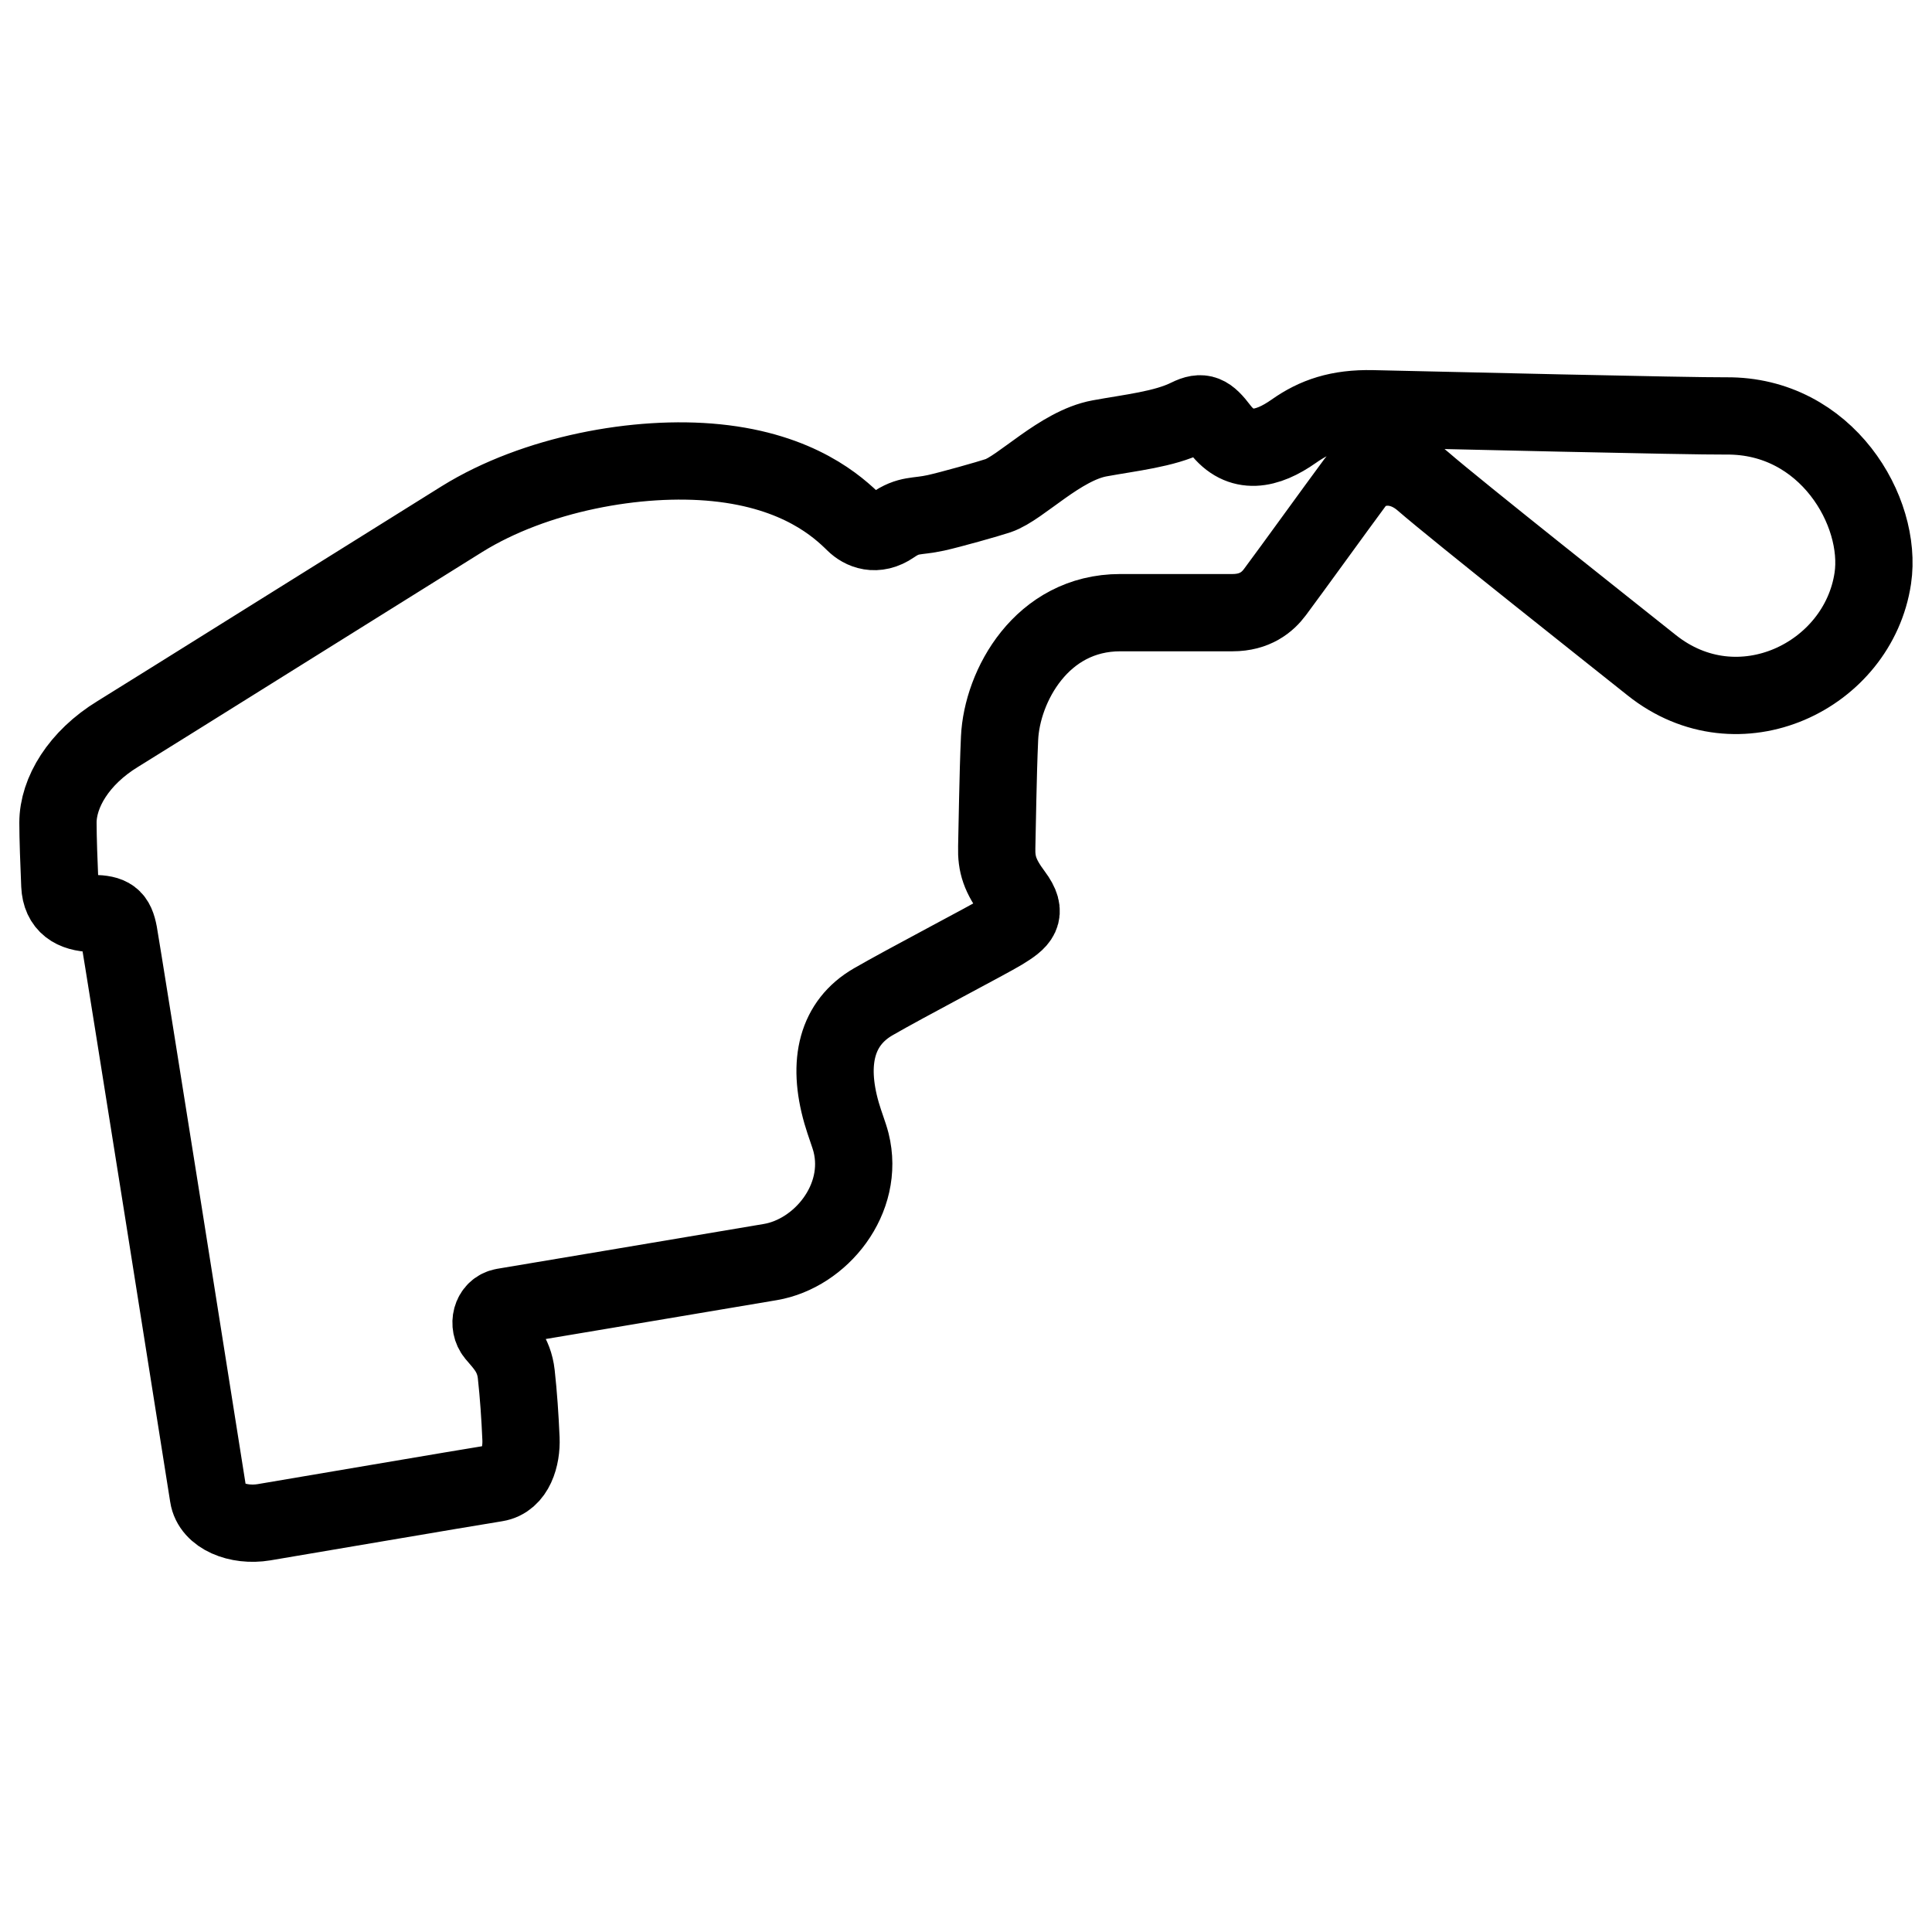
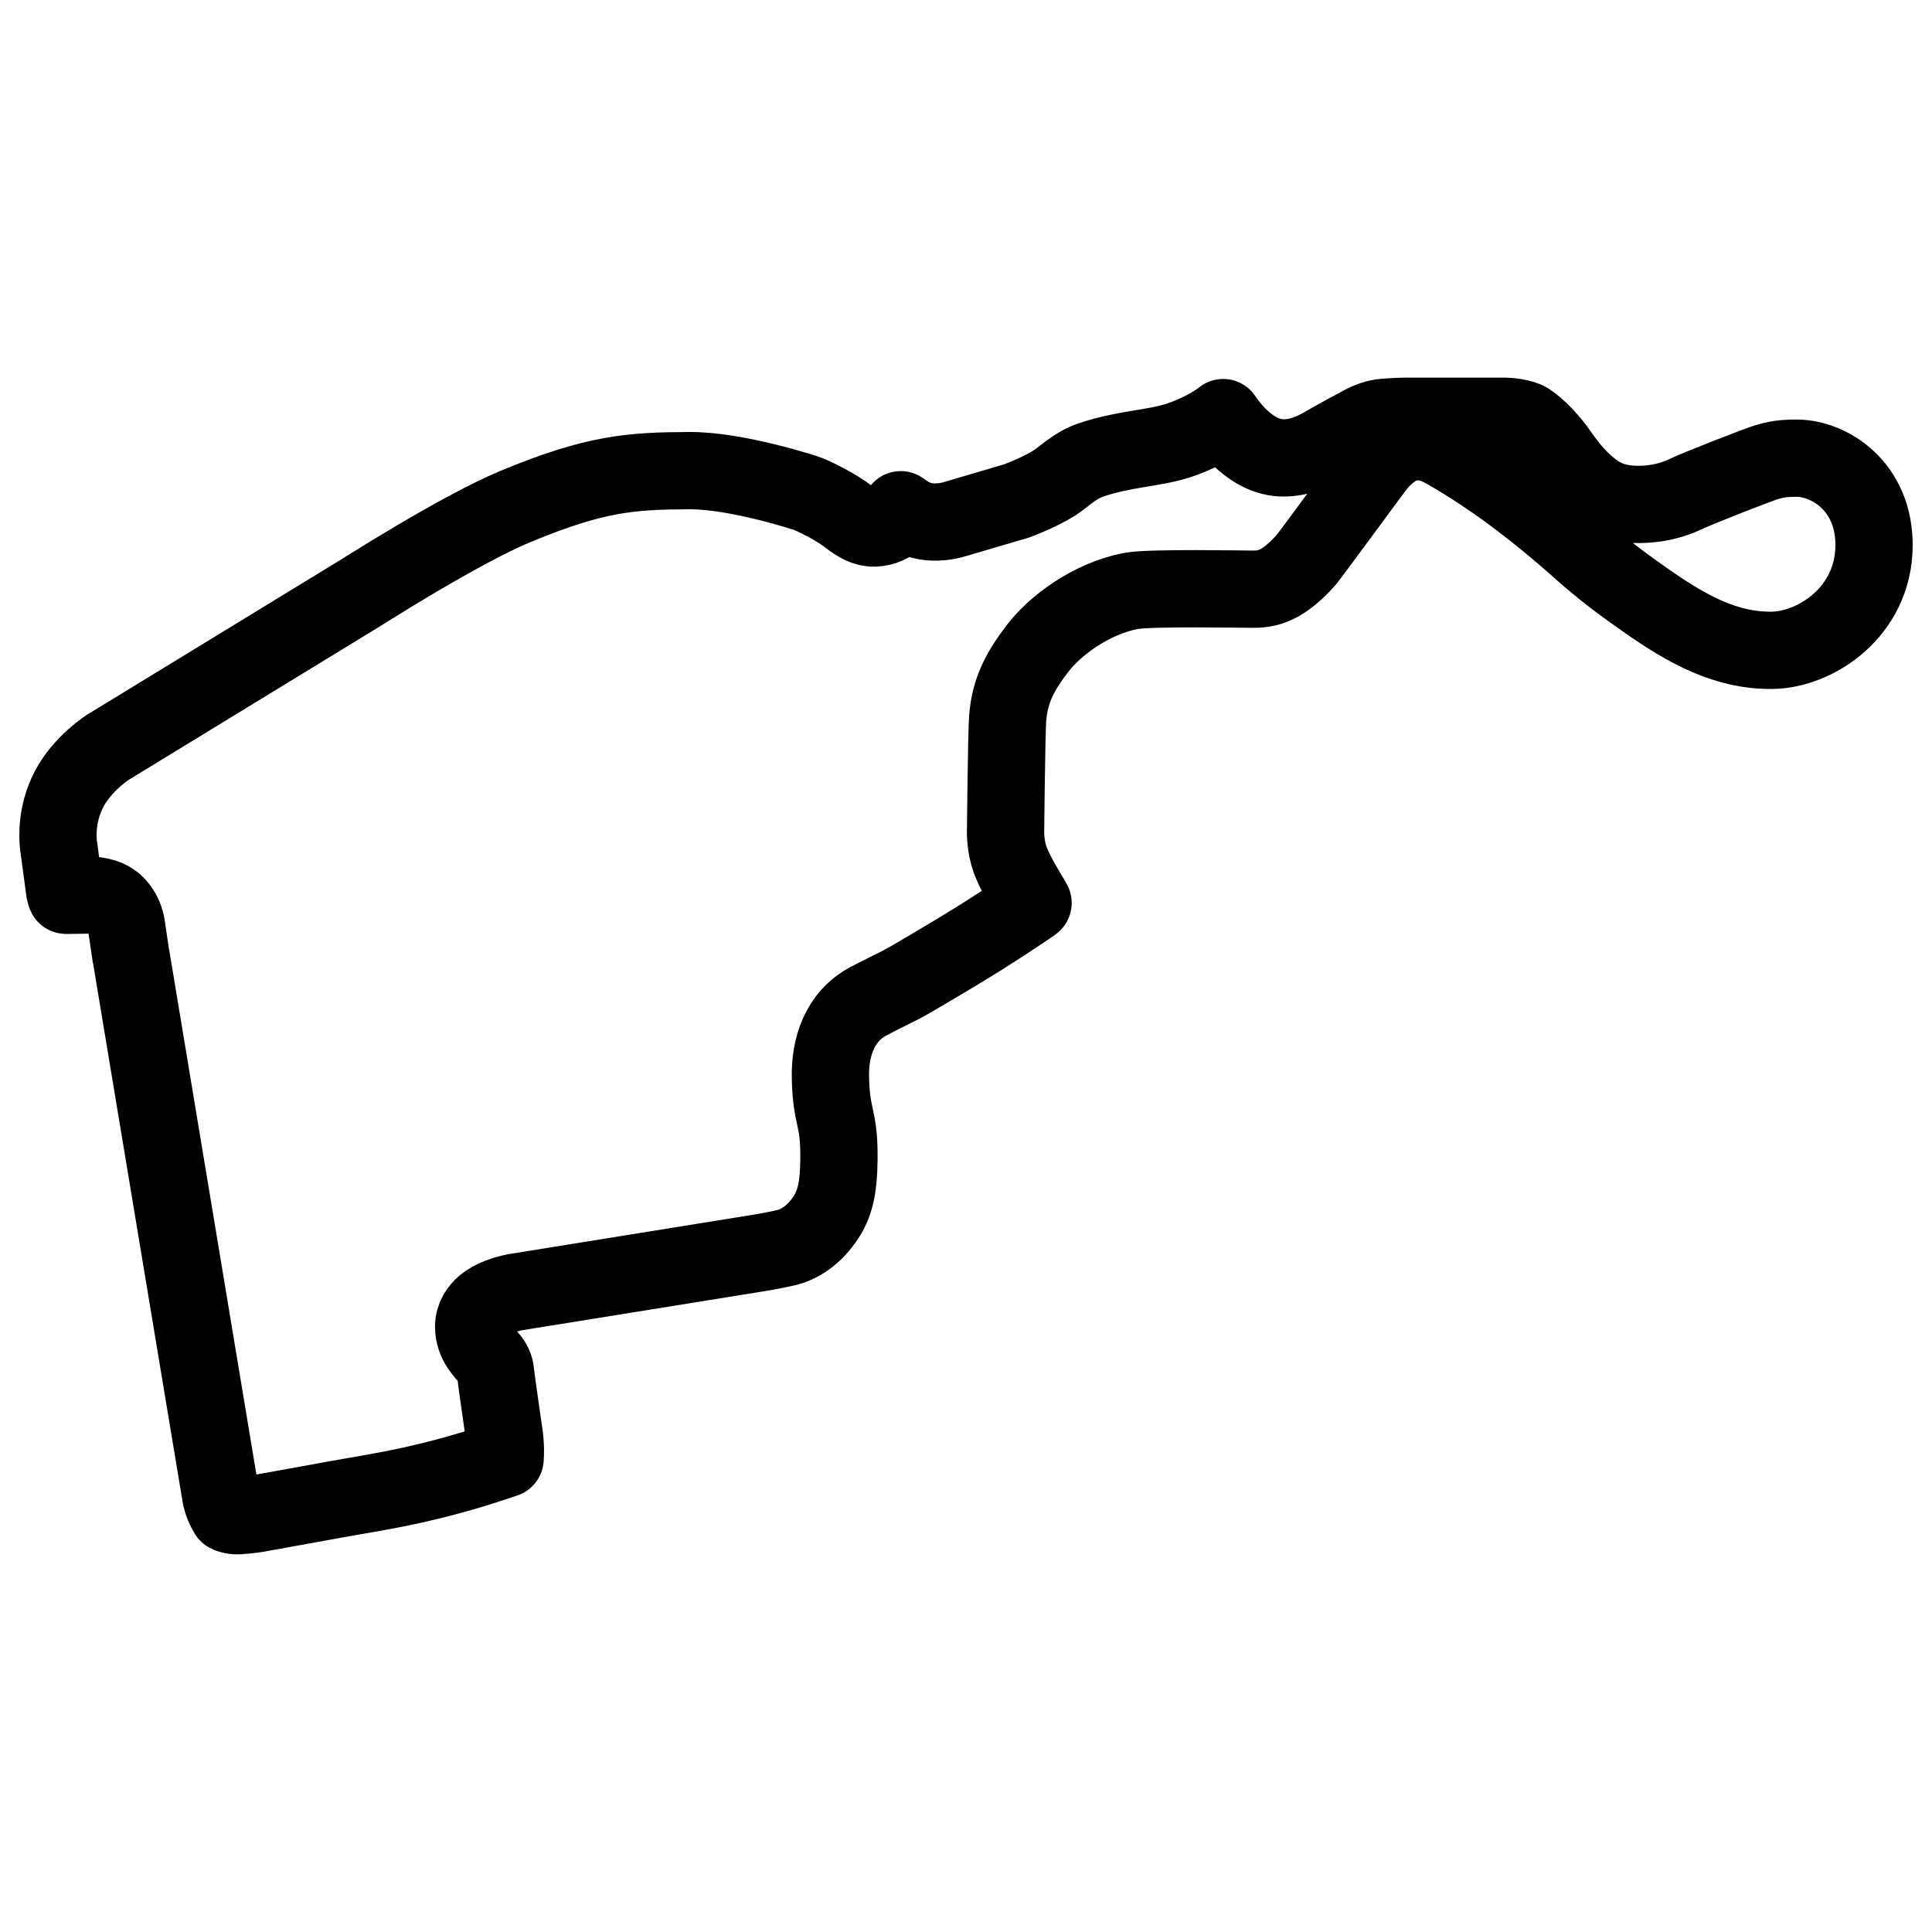
<svg xmlns="http://www.w3.org/2000/svg" width="500" height="500" xml:space="preserve">
-   <path style="fill: none; stroke: #000; stroke-width: 20; stroke-linejoin: round; stroke-dasharray: none; stroke-opacity: 1;" d="M130.321 338.227c-3.32.594-4.154 4.666-2.204 7.041 1.953 2.373 4.907 5.042 5.492 10.38.586 5.338.976 10.999 1.22 16.683.2 4.648-1.448 10.698-6.468 11.493-7.81 1.236-54.176 9.162-60.036 10.133-6.712 1.113-13.62-1.655-14.398-6.798-.781-5.14-22.404-141.414-23.185-145.566-.779-4.152-2.075-5.067-6.712-5.19-5.004-.132-8.317-2.16-8.542-7.291-.244-5.562-.488-12.357-.488-16.189 0-7.786 5.369-16.806 15.498-22.984 5.537-3.379 78.226-48.87 89.078-55.607 18.914-11.74 45.539-16.623 65.771-14.581 21.518 2.173 31.606 11.493 35.755 15.57 1.99 1.957 5.59 3.584 9.884.619 4.298-2.966 6.065-2.08 11.227-3.213 3.727-.819 13.633-3.614 16.107-4.449 5.857-1.977 16.062-12.956 26.236-14.828 8.054-1.483 16.718-2.349 22.94-5.437 3.661-1.817 5.172-.975 8.177 2.965 5.37 7.045 12.325 5.438 19.159.62 5.537-3.906 11.54-6.007 20.379-5.81 16.474.372 82.404 1.94 91.518 1.855 25.992-.247 40.525 24.758 37.95 42.014-3.783 25.333-34.778 40.409-57.23 22.49-8.942-7.136-50.284-39.851-59.183-47.576-6.833-5.931-14.521-3.831-17.45.125-5.2 7.02-16.351 22.49-20.867 28.546-1.9 2.546-5.125 5.314-10.982 5.314h-29.042c-20.367 0-30.629 19.03-31.238 32.5-.445 9.836-.594 23.109-.732 28.174-.123 4.449.816 7.444 4.393 12.235 3.783 5.067 1.587 6.797-3.052 9.638-3.307 2.027-25.018 13.365-33.314 18.166-9.396 5.437-11.99 15.552-8.176 28.793.855 2.966 1.943 5.617 2.452 7.655 3.65 14.587-7.84 28.68-20.879 30.899-19.059 3.234-69.058 11.611-69.058 11.611z" />
+   <path style="fill:none;stroke:#000;stroke-width:20;stroke-linejoin:round;stroke-dasharray:none;stroke-opacity:1" d="M363.317 107.733h26.417l.114.009a7 7 0 0 1 .483.026c.422.031 1.02.093 1.678.199 1.472.233 2.697.6 3.321.987l.009.01c2.328 1.463 5.79 4.946 8.214 8.517 1.445 2.116 3.378 4.607 5.605 6.803 2.17 2.134 4.942 4.312 8.109 5.313 5.587 1.763 13.239.983 18.571-1.543 1.946-.917 6.795-2.893 11.509-4.744a563 563 0 0 1 6.33-2.434c.878-.33 1.625-.604 2.196-.811l.694-.243.241-.075c1.656-.463 3.404-1.203 8.219-1.172 8.508.053 20.074 7.332 19.973 22.675-.115 17.084-15.093 26.933-26.408 27.052-11.72.128-21.651-5.162-32.997-13.164l-2.873-2.042a158 158 0 0 1-14.79-11.86 255 255 0 0 0-14.143-11.64c-9.005-6.908-17.342-11.85-19.846-13.2a19 19 0 0 0-3.602-1.6 11.4 11.4 0 0 0-3.057-.458h-1.028c-2.587.08-4.761 1.278-6.281 2.403a22 22 0 0 0-3.835 3.756v.009c-.58.723-4.854 6.543-9.005 12.173a2299 2299 0 0 1-5.908 7.98c-.834 1.129-1.559 2.09-2.108 2.822l-.676.895-.207.273-.07.08-.018.026c-1.168 1.393-4.094 4.453-7.032 6.07l-.593.3c-1.88.905-3.457 1.363-6.325 1.363-.572 0-2.478-.03-5.188-.062q-4.766-.052-9.532-.061c-3.452 0-6.984.026-9.945.105-2.793.071-5.508.203-7.01.499-10.279 2.028-19.516 8.99-23.961 14.792-4.085 5.343-7.222 10.47-7.78 18.177-.158 2.16-.29 9.678-.386 16.415-.048 3.42-.092 6.706-.119 9.144l-.026 2.936-.018.811v.569q.034 1.017.145 2.028c.14 1.217.43 2.954 1.055 4.682l.667 1.632c.765 1.697 1.766 3.527 2.574 4.955.571.997 1.085 1.878 1.467 2.513.194.318.365.578.475.759l.132.207.022.061.017.018v.01l.035.043.145.256c.11.194.25.44.387.705l-.255.22-.206.142-.036.026-.096.062-.01.01-.056.034-.207.146-.817.55a457 457 0 0 1-12.387 8.06c-7.845 4.903-15.993 9.559-17.614 10.55a70 70 0 0 1-4.823 2.54l-3.061 1.526-3.08 1.591c-7.44 4.021-9.949 11.878-9.795 19.664.097 4.969.562 7.416 1.3 10.81.655 3.008.967 5.662.9 10.776-.074 6.102-.76 10.625-3.232 14.461-3.106 4.832-6.989 7.244-10.542 8.073-1.463.34-3.29.692-4.78.965-.737.133-1.379.238-1.835.318l-.54.097-.137.026h-.053l-62.295 10.04h-.035l-.017.008a1 1 0 0 0-.102.01l-.307.057a26 26 0 0 0-4.155 1.199 13.2 13.2 0 0 0-3.809 2.195c-1.247 1.072-2.692 2.91-2.692 5.53 0 2.15.782 3.879 1.625 5.175.773 1.182 1.8 2.284 2.42 2.998.914 1.032 1.494 2.315 1.59 3.395.207 2.249 2.201 15.713 2.36 16.961.083.657.201 1.958.219 3.382q.02 1.13-.075 2.257c-2.697.904-9.237 3.227-18.95 5.63l-5.2 1.217c-3.264.723-6.61 1.358-9.945 1.953l-9.883 1.737c-5.535 1.01-10.472 1.896-14.034 2.544l-4.213.763-1.133.207-.299.053-.079.018h-.026l-.066.017-.351.053c-.308.044-.743.12-1.261.19-.531.07-1.142.132-1.757.198l-1.876.146a6.1 6.1 0 0 1-2.143-.287 3 3 0 0 1-.55-.229 14.1 14.1 0 0 1-1.726-4.144l-.057-.283-.008-.026-23.197-139.55a4 4 0 0 0-.106-.468l-1.124-7.618a1 1 0 0 0-.018-.168 9 9 0 0 0-.092-.445 11 11 0 0 0-.387-1.353 9.7 9.7 0 0 0-2.446-3.797l-.37-.317a7.9 7.9 0 0 0-2.424-1.292c-.722-.23-1.463-.4-2.214-.502a18 18 0 0 0-1.612-.133 7 7 0 0 0-.51-.013h-.245l-4.977.07h-.215a2 2 0 0 1-.172-.017c-.044-.132-.105-.278-.145-.432a9 9 0 0 1-.175-.732l-.031-.207-.009-.044-1.458-10.899a3 3 0 0 0-.044-.234l-.026-.18a18 18 0 0 1-.093-.86 27 27 0 0 1-.035-3.369 25.65 25.65 0 0 1 2.811-10.47c1.713-3.29 4.217-6.028 6.387-7.98a35 35 0 0 1 3.646-2.867l.026-.013 65.555-40.05.074-.044.07-.044.207-.137.821-.516a555 555 0 0 1 13.41-8.165c8.246-4.859 18.12-10.352 25.232-13.315 10.542-4.387 18.053-6.675 24.743-7.892 6.694-1.221 12.747-1.41 20.522-1.441 12.101-.045 30.071 5.797 30.695 6.07 3.514 1.526 6.18 3.052 7.946 4.171q1.234.778 2.398 1.654l.08.057.017.018.119.097.369.29c.307.234.746.547 1.251.87.497.317 1.142.696 1.863 1 .646.273 1.744.67 3.03.626l.027-.009c2.332-.088 4.243-.97 5.526-2.451a6.4 6.4 0 0 0 1.146-1.94q.061-.177.106-.335l.72.49.668.466.197.137.062.044.009.01h.009l.11.079.017.013h.018v.009l.145.088q.604.377 1.26.653c.782.352 1.89.758 3.229.992h.009c2.126.365 4.12.176 5.482-.062a18 18 0 0 0 2.24-.534l.171-.048.018-.01 15.431-4.55q.132-.039.26-.087h.008l.026-.004.07-.027.256-.097q.324-.123.882-.353a73 73 0 0 0 2.917-1.23c2.174-.978 5.179-2.455 7.31-4.166l2.108-1.631c1.985-1.446 3.645-2.399 5.49-3.03 4.2-1.432 8.153-2.177 11.93-2.816 3.624-.609 7.481-1.169 10.784-2.249l1.665-.582c3.852-1.455 7.507-3.47 9.488-5.004l.461-.344c.615.948 2.144 3.095 4.305 5.167 2.31 2.205 6.07 5.04 10.7 5.251 5.868.27 10.775-3.064 12.681-4.13l.01-.01a320 320 0 0 1 8.82-4.806c.966-.48 2.912-1.37 5.284-1.56a98 98 0 0 1 3.698-.216l1.01-.022z" />
</svg>
